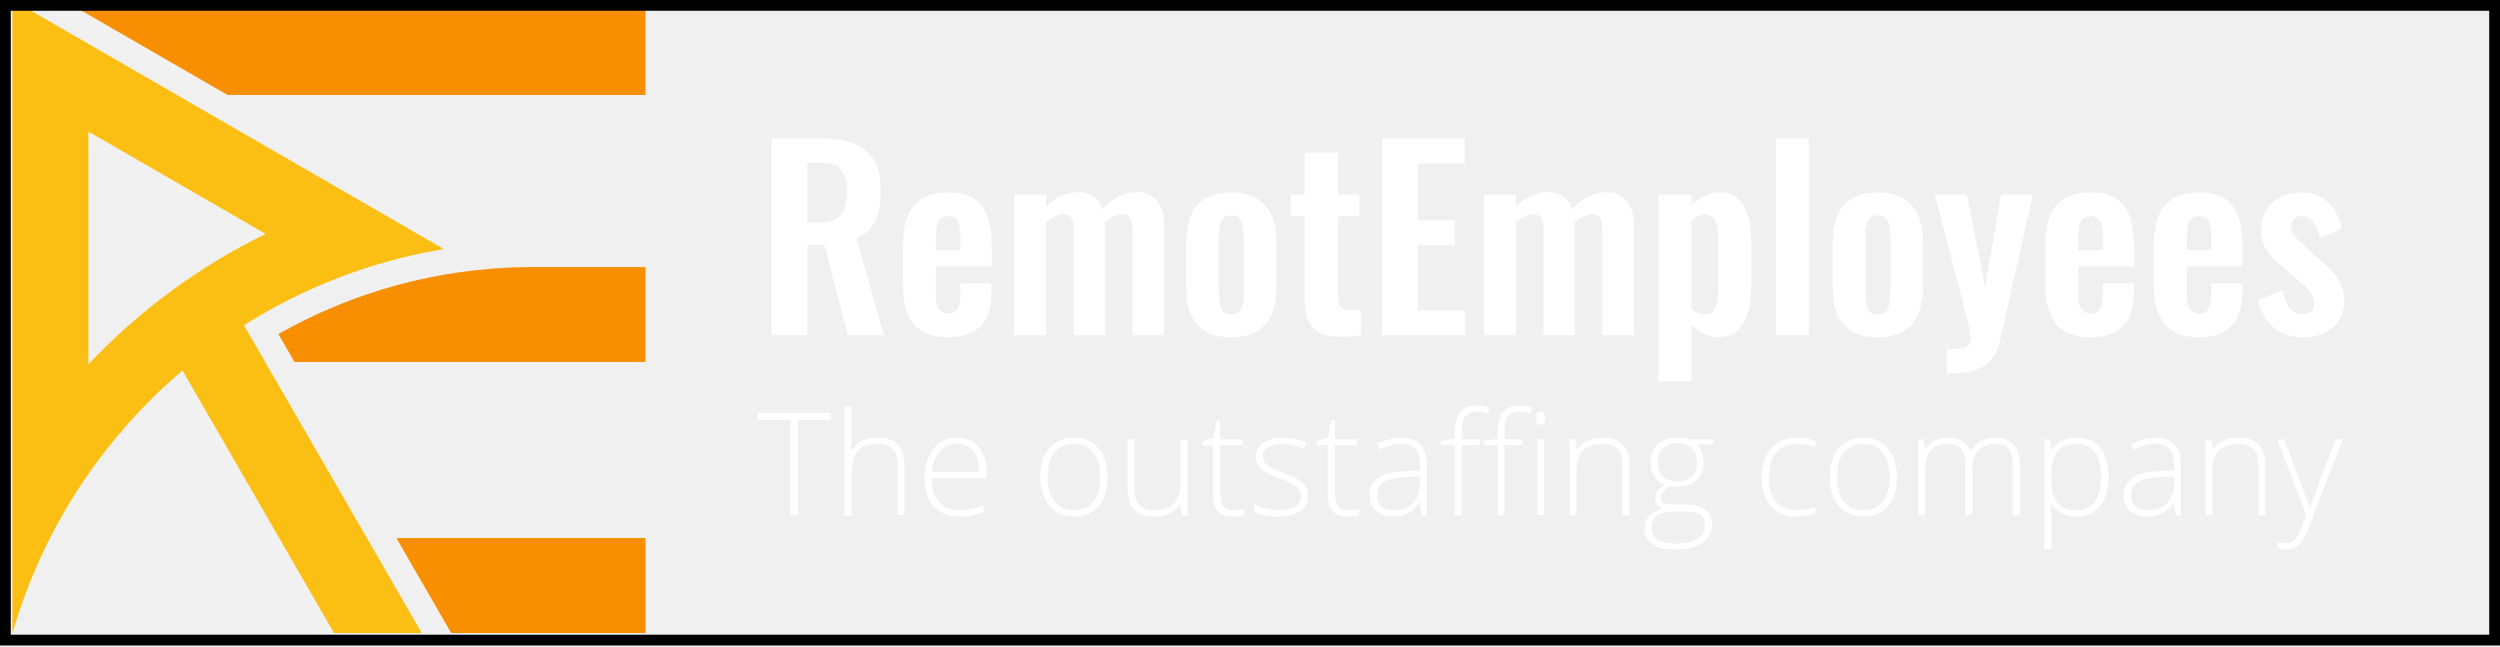
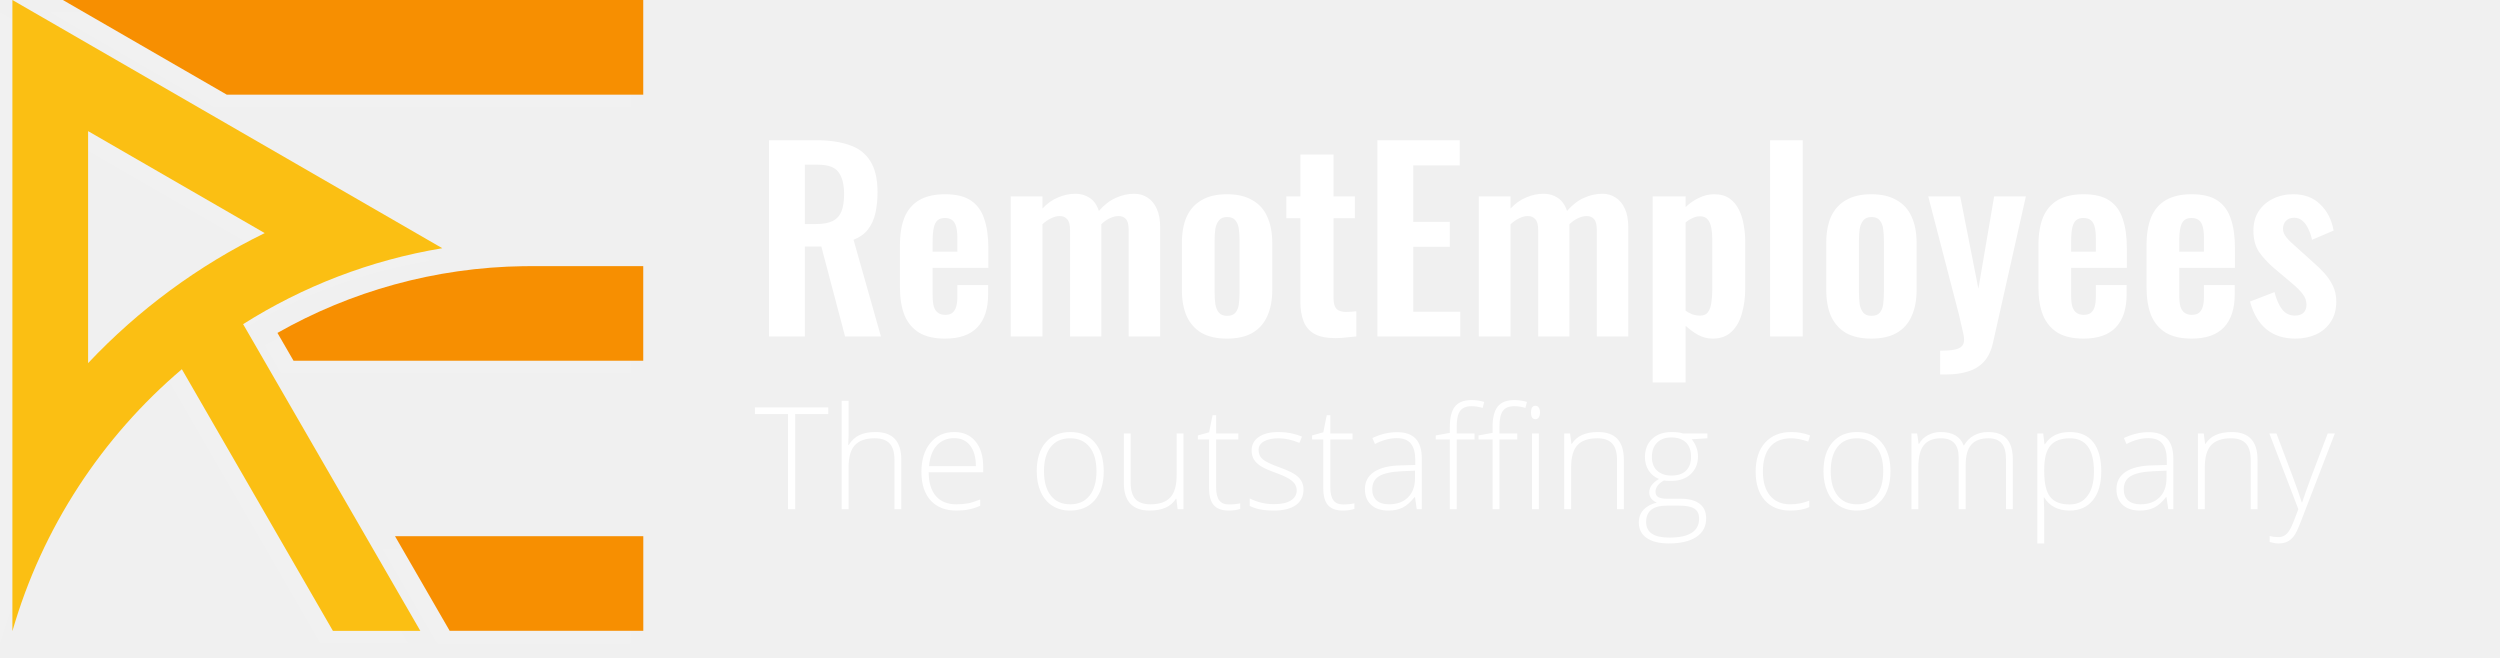
- <svg xmlns="http://www.w3.org/2000/svg" width="232" height="60" viewBox="0 0 232 60" fill="none">
-   <path d="M71.607 12.828H76.006C77.93 12.828 79.366 13.196 80.314 13.933C81.261 14.655 81.735 15.903 81.735 17.677C81.735 18.835 81.562 19.782 81.216 20.519C80.885 21.241 80.306 21.767 79.479 22.098L82.028 31.098H78.69L76.502 22.73H74.923V31.098H71.607V12.828ZM75.983 20.654C76.93 20.654 77.6 20.436 77.99 20C78.397 19.564 78.6 18.85 78.6 17.858C78.6 16.895 78.419 16.196 78.058 15.76C77.712 15.324 77.081 15.106 76.163 15.106H74.923V20.654H75.983ZM87.995 31.301C86.551 31.301 85.491 30.902 84.814 30.105C84.138 29.293 83.799 28.098 83.799 26.519V22.639C83.799 21.046 84.138 19.85 84.814 19.053C85.506 18.256 86.566 17.858 87.995 17.858C89.468 17.858 90.506 18.271 91.108 19.098C91.724 19.925 92.032 21.173 92.032 22.842V24.715H86.844V27.286C86.844 27.917 86.935 28.376 87.115 28.662C87.311 28.947 87.611 29.09 88.017 29.09C88.408 29.09 88.686 28.955 88.852 28.684C89.032 28.398 89.123 27.97 89.123 27.399V26.293H92.01V27.196C92.01 28.534 91.671 29.556 90.995 30.263C90.318 30.955 89.318 31.301 87.995 31.301ZM89.123 23.203V21.963C89.123 21.286 89.04 20.805 88.874 20.519C88.709 20.218 88.416 20.068 87.995 20.068C87.559 20.068 87.258 20.226 87.093 20.542C86.927 20.858 86.844 21.444 86.844 22.301V23.203H89.123ZM94.114 18.061H97.069V19.211C97.941 18.294 98.963 17.835 100.136 17.835C100.662 17.835 101.113 17.971 101.489 18.241C101.865 18.497 102.144 18.888 102.324 19.414C103.226 18.361 104.324 17.835 105.617 17.835C106.339 17.835 106.918 18.098 107.354 18.625C107.805 19.151 108.03 19.91 108.03 20.903V31.098H105.098V21.196C105.098 20.715 105.016 20.376 104.85 20.181C104.7 19.985 104.467 19.888 104.151 19.888C103.91 19.888 103.64 19.955 103.339 20.091C103.053 20.226 102.79 20.414 102.55 20.654V20.903V31.098H99.64V21.196C99.64 20.715 99.557 20.376 99.392 20.181C99.226 19.985 98.986 19.888 98.67 19.888C98.429 19.888 98.166 19.955 97.881 20.091C97.595 20.226 97.324 20.414 97.069 20.654V31.098H94.114V18.061ZM114.251 31.301C112.852 31.301 111.807 30.917 111.115 30.15C110.424 29.368 110.078 28.241 110.078 26.767V22.391C110.078 20.918 110.424 19.797 111.115 19.031C111.807 18.249 112.852 17.858 114.251 17.858C115.649 17.858 116.694 18.249 117.386 19.031C118.093 19.797 118.446 20.918 118.446 22.391V26.767C118.446 28.241 118.093 29.368 117.386 30.15C116.694 30.917 115.649 31.301 114.251 31.301ZM114.273 29.18C114.739 29.18 115.048 29 115.198 28.639C115.348 28.263 115.423 27.714 115.423 26.993V22.188C115.423 21.466 115.348 20.918 115.198 20.542C115.048 20.166 114.739 19.978 114.273 19.978C113.792 19.978 113.476 20.166 113.326 20.542C113.175 20.918 113.1 21.466 113.1 22.188V26.993C113.1 27.714 113.175 28.263 113.326 28.639C113.476 29 113.792 29.18 114.273 29.18ZM124.335 31.256C123.147 31.256 122.305 30.97 121.808 30.398C121.327 29.827 121.087 28.977 121.087 27.85V20.068H119.778V18.061H121.087V14.159H124.177V18.061H126.139V20.068H124.177V27.579C124.177 28.015 124.267 28.331 124.447 28.526C124.643 28.722 124.944 28.82 125.35 28.82C125.726 28.82 126.041 28.79 126.297 28.729V31.098C125.695 31.203 125.041 31.256 124.335 31.256ZM128.26 12.828H135.929V15.174H131.576V20.429H135.004V22.752H131.576V28.82H135.974V31.098H128.26V12.828ZM137.705 18.061H140.659V19.211C141.532 18.294 142.554 17.835 143.727 17.835C144.253 17.835 144.704 17.971 145.08 18.241C145.456 18.497 145.734 18.888 145.915 19.414C146.817 18.361 147.915 17.835 149.208 17.835C149.93 17.835 150.509 18.098 150.945 18.625C151.396 19.151 151.621 19.91 151.621 20.903V31.098H148.689V21.196C148.689 20.715 148.606 20.376 148.441 20.181C148.291 19.985 148.058 19.888 147.742 19.888C147.501 19.888 147.23 19.955 146.93 20.091C146.644 20.226 146.381 20.414 146.14 20.654V20.903V31.098H143.231V21.196C143.231 20.715 143.148 20.376 142.983 20.181C142.817 19.985 142.577 19.888 142.261 19.888C142.02 19.888 141.757 19.955 141.471 20.091C141.186 20.226 140.915 20.414 140.659 20.654V31.098H137.705V18.061ZM153.894 18.061H156.962V19.053C157.789 18.256 158.676 17.858 159.623 17.858C160.676 17.858 161.42 18.294 161.856 19.166C162.292 20.038 162.51 21.053 162.51 22.211V26.632C162.51 28.03 162.262 29.158 161.766 30.015C161.285 30.872 160.518 31.301 159.465 31.301C158.623 31.301 157.789 30.91 156.962 30.128V35.383H153.894V18.061ZM158.315 29.158C158.751 29.158 159.044 28.947 159.195 28.526C159.36 28.105 159.443 27.511 159.443 26.744V22.053C159.443 21.376 159.36 20.85 159.195 20.474C159.029 20.098 158.729 19.91 158.293 19.91C157.841 19.91 157.398 20.098 156.962 20.474V28.707C157.383 29.008 157.834 29.158 158.315 29.158ZM164.824 12.828H167.869V31.098H164.824V12.828ZM174.251 31.301C172.853 31.301 171.808 30.917 171.116 30.15C170.424 29.368 170.079 28.241 170.079 26.767V22.391C170.079 20.918 170.424 19.797 171.116 19.031C171.808 18.249 172.853 17.858 174.251 17.858C175.65 17.858 176.695 18.249 177.386 19.031C178.093 19.797 178.447 20.918 178.447 22.391V26.767C178.447 28.241 178.093 29.368 177.386 30.15C176.695 30.917 175.65 31.301 174.251 31.301ZM174.274 29.18C174.74 29.18 175.048 29 175.199 28.639C175.349 28.263 175.424 27.714 175.424 26.993V22.188C175.424 21.466 175.349 20.918 175.199 20.542C175.048 20.166 174.74 19.978 174.274 19.978C173.793 19.978 173.477 20.166 173.327 20.542C173.176 20.918 173.101 21.466 173.101 22.188V26.993C173.101 27.714 173.176 28.263 173.327 28.639C173.477 29 173.793 29.18 174.274 29.18ZM180.659 32.428C181.471 32.428 182.042 32.353 182.373 32.203C182.719 32.068 182.892 31.797 182.892 31.391C182.892 31.12 182.734 30.353 182.418 29.09L179.554 18.061H182.531L184.223 26.677L185.689 18.061H188.643L185.598 31.616C185.343 32.714 184.854 33.489 184.132 33.94C183.426 34.406 182.463 34.639 181.245 34.639H180.659V32.428ZM194.009 31.301C192.566 31.301 191.506 30.902 190.829 30.105C190.152 29.293 189.814 28.098 189.814 26.519V22.639C189.814 21.046 190.152 19.85 190.829 19.053C191.521 18.256 192.581 17.858 194.009 17.858C195.483 17.858 196.52 18.271 197.122 19.098C197.738 19.925 198.047 21.173 198.047 22.842V24.715H192.859V27.286C192.859 27.917 192.949 28.376 193.13 28.662C193.325 28.947 193.626 29.09 194.032 29.09C194.423 29.09 194.701 28.955 194.866 28.684C195.047 28.398 195.137 27.97 195.137 27.399V26.293H198.024V27.196C198.024 28.534 197.686 29.556 197.009 30.263C196.332 30.955 195.332 31.301 194.009 31.301ZM195.137 23.203V21.963C195.137 21.286 195.054 20.805 194.889 20.519C194.723 20.218 194.43 20.068 194.009 20.068C193.573 20.068 193.272 20.226 193.107 20.542C192.942 20.858 192.859 21.444 192.859 22.301V23.203H195.137ZM204.075 31.301C202.632 31.301 201.572 30.902 200.895 30.105C200.218 29.293 199.88 28.098 199.88 26.519V22.639C199.88 21.046 200.218 19.85 200.895 19.053C201.587 18.256 202.647 17.858 204.075 17.858C205.549 17.858 206.587 18.271 207.188 19.098C207.805 19.925 208.113 21.173 208.113 22.842V24.715H202.925V27.286C202.925 27.917 203.015 28.376 203.196 28.662C203.391 28.947 203.692 29.09 204.098 29.09C204.489 29.09 204.767 28.955 204.933 28.684C205.113 28.398 205.203 27.97 205.203 27.399V26.293H208.09V27.196C208.09 28.534 207.752 29.556 207.075 30.263C206.399 30.955 205.399 31.301 204.075 31.301ZM205.203 23.203V21.963C205.203 21.286 205.12 20.805 204.955 20.519C204.79 20.218 204.496 20.068 204.075 20.068C203.639 20.068 203.339 20.226 203.173 20.542C203.008 20.858 202.925 21.444 202.925 22.301V23.203H205.203ZM213.736 31.301C212.638 31.301 211.736 31.007 211.029 30.421C210.322 29.835 209.819 28.977 209.518 27.85L211.796 26.97C212.142 28.429 212.773 29.158 213.69 29.158C214.036 29.158 214.299 29.068 214.48 28.887C214.675 28.707 214.773 28.459 214.773 28.143C214.773 27.797 214.668 27.481 214.457 27.196C214.247 26.895 213.871 26.519 213.33 26.068L211.773 24.715C211.112 24.173 210.623 23.647 210.307 23.136C209.991 22.624 209.834 22 209.834 21.264C209.834 20.241 210.179 19.422 210.871 18.805C211.578 18.174 212.465 17.858 213.533 17.858C214.555 17.858 215.39 18.166 216.036 18.782C216.683 19.384 217.104 20.203 217.299 21.241L215.292 22.098C215.172 21.497 214.969 21.008 214.683 20.632C214.412 20.241 214.059 20.046 213.623 20.046C213.307 20.046 213.051 20.143 212.856 20.339C212.676 20.534 212.585 20.782 212.585 21.083C212.585 21.324 212.691 21.579 212.901 21.85C213.112 22.121 213.427 22.436 213.848 22.797L215.427 24.241C216.104 24.827 216.623 25.391 216.984 25.933C217.359 26.459 217.547 27.098 217.547 27.85C217.547 28.947 217.187 29.797 216.465 30.398C215.758 31 214.848 31.301 213.736 31.301Z" fill="white" />
-   <path d="M74.044 47.805H73.376V38.947H70.296V38.325H77.124V38.947H74.044V47.805ZM83.291 47.805V43.233C83.291 42.524 83.142 42.01 82.844 41.69C82.545 41.366 82.083 41.204 81.456 41.204C80.613 41.204 79.995 41.418 79.601 41.846C79.212 42.269 79.018 42.959 79.018 43.914V47.805H78.376V37.715H79.018V40.925L78.985 41.826H79.031C79.294 41.403 79.627 41.096 80.029 40.905C80.431 40.715 80.931 40.62 81.527 40.62C83.127 40.62 83.926 41.478 83.926 43.194V47.805H83.291ZM89.056 47.934C88.031 47.934 87.231 47.619 86.656 46.988C86.086 46.356 85.8 45.472 85.8 44.336C85.8 43.212 86.077 42.312 86.63 41.638C87.184 40.959 87.929 40.62 88.868 40.62C89.698 40.62 90.352 40.91 90.832 41.489C91.312 42.068 91.552 42.855 91.552 43.849V44.368H86.475C86.483 45.336 86.708 46.075 87.149 46.586C87.594 47.096 88.23 47.351 89.056 47.351C89.458 47.351 89.81 47.323 90.112 47.267C90.419 47.21 90.806 47.089 91.273 46.903V47.487C90.876 47.66 90.508 47.777 90.171 47.837C89.834 47.902 89.462 47.934 89.056 47.934ZM88.868 41.191C88.189 41.191 87.644 41.415 87.233 41.865C86.823 42.31 86.583 42.954 86.514 43.797H90.871C90.871 42.98 90.694 42.343 90.34 41.885C89.985 41.422 89.494 41.191 88.868 41.191ZM102.776 44.271C102.776 45.421 102.498 46.32 101.94 46.968C101.382 47.612 100.613 47.934 99.632 47.934C99.013 47.934 98.469 47.785 97.998 47.487C97.526 47.189 97.165 46.761 96.915 46.203C96.664 45.645 96.538 45.001 96.538 44.271C96.538 43.121 96.817 42.226 97.375 41.586C97.933 40.942 98.698 40.62 99.671 40.62C100.639 40.62 101.397 40.946 101.946 41.599C102.5 42.248 102.776 43.138 102.776 44.271ZM97.213 44.271C97.213 45.239 97.425 45.995 97.848 46.54C98.276 47.081 98.879 47.351 99.657 47.351C100.436 47.351 101.036 47.081 101.46 46.54C101.888 45.995 102.102 45.239 102.102 44.271C102.102 43.298 101.886 42.544 101.454 42.008C101.026 41.472 100.423 41.204 99.644 41.204C98.866 41.204 98.266 41.472 97.842 42.008C97.422 42.539 97.213 43.294 97.213 44.271ZM105.286 40.756V45.321C105.286 46.03 105.435 46.547 105.733 46.871C106.032 47.191 106.494 47.351 107.121 47.351C107.96 47.351 108.576 47.139 108.969 46.715C109.367 46.292 109.566 45.602 109.566 44.647V40.756H110.201V47.805H109.656L109.54 46.832H109.501C109.043 47.567 108.228 47.934 107.056 47.934C105.452 47.934 104.65 47.076 104.65 45.36V40.756H105.286ZM114.422 47.364C114.829 47.364 115.183 47.329 115.486 47.26V47.779C115.175 47.883 114.816 47.934 114.409 47.934C113.787 47.934 113.327 47.768 113.028 47.435C112.734 47.102 112.587 46.579 112.587 45.866V41.314H111.543V40.938L112.587 40.646L112.912 39.051H113.242V40.756H115.311V41.314H113.242V45.775C113.242 46.315 113.337 46.715 113.528 46.975C113.718 47.234 114.016 47.364 114.422 47.364ZM121.38 45.97C121.38 46.601 121.14 47.087 120.66 47.429C120.181 47.766 119.5 47.934 118.618 47.934C117.675 47.934 116.928 47.79 116.374 47.5V46.806C117.083 47.161 117.831 47.338 118.618 47.338C119.314 47.338 119.841 47.223 120.2 46.994C120.563 46.761 120.745 46.452 120.745 46.067C120.745 45.712 120.6 45.414 120.31 45.172C120.025 44.93 119.554 44.692 118.897 44.459C118.192 44.204 117.697 43.985 117.412 43.804C117.126 43.618 116.91 43.41 116.763 43.181C116.621 42.948 116.549 42.665 116.549 42.332C116.549 41.804 116.77 41.387 117.211 41.08C117.656 40.773 118.276 40.62 119.072 40.62C119.833 40.62 120.554 40.763 121.237 41.048L120.998 41.632C120.306 41.346 119.664 41.204 119.072 41.204C118.497 41.204 118.041 41.299 117.703 41.489C117.366 41.679 117.198 41.943 117.198 42.28C117.198 42.648 117.327 42.941 117.587 43.162C117.85 43.382 118.363 43.629 119.124 43.901C119.759 44.13 120.222 44.338 120.511 44.524C120.801 44.705 121.017 44.913 121.16 45.146C121.307 45.38 121.38 45.654 121.38 45.97ZM125.057 47.364C125.463 47.364 125.818 47.329 126.12 47.26V47.779C125.809 47.883 125.45 47.934 125.044 47.934C124.421 47.934 123.961 47.768 123.663 47.435C123.369 47.102 123.222 46.579 123.222 45.866V41.314H122.178V40.938L123.222 40.646L123.546 39.051H123.877V40.756H125.945V41.314H123.877V45.775C123.877 46.315 123.972 46.715 124.162 46.975C124.352 47.234 124.65 47.364 125.057 47.364ZM131.924 47.805L131.762 46.689H131.71C131.355 47.143 130.99 47.465 130.614 47.656C130.242 47.841 129.801 47.934 129.291 47.934C128.599 47.934 128.061 47.757 127.676 47.403C127.292 47.048 127.099 46.557 127.099 45.931C127.099 45.243 127.385 44.709 127.955 44.329C128.53 43.949 129.36 43.748 130.445 43.726L131.788 43.687V43.22C131.788 42.55 131.651 42.044 131.379 41.703C131.107 41.361 130.668 41.191 130.063 41.191C129.41 41.191 128.733 41.372 128.033 41.735L127.793 41.178C128.567 40.815 129.332 40.633 130.089 40.633C130.862 40.633 131.44 40.834 131.82 41.236C132.205 41.638 132.397 42.265 132.397 43.117V47.805H131.924ZM129.33 47.351C130.082 47.351 130.674 47.137 131.107 46.709C131.543 46.276 131.762 45.678 131.762 44.913V44.219L130.53 44.271C129.54 44.318 128.833 44.474 128.409 44.738C127.99 44.997 127.78 45.403 127.78 45.957C127.78 46.398 127.914 46.741 128.182 46.988C128.455 47.23 128.837 47.351 129.33 47.351ZM137.306 41.314H135.646V47.805H135.004V41.314H133.694V40.938L135.004 40.698V40.153C135.004 39.289 135.162 38.655 135.477 38.253C135.797 37.847 136.318 37.644 137.04 37.644C137.429 37.644 137.818 37.702 138.207 37.819L138.058 38.376C137.712 38.268 137.368 38.214 137.027 38.214C136.525 38.214 136.169 38.364 135.957 38.662C135.749 38.956 135.646 39.435 135.646 40.101V40.756H137.306V41.314ZM141.287 41.314H139.627V47.805H138.985V41.314H137.675V40.938L138.985 40.698V40.153C138.985 39.289 139.143 38.655 139.459 38.253C139.778 37.847 140.299 37.644 141.021 37.644C141.41 37.644 141.799 37.702 142.188 37.819L142.039 38.376C141.693 38.268 141.35 38.214 141.008 38.214C140.507 38.214 140.15 38.364 139.938 38.662C139.731 38.956 139.627 39.435 139.627 40.101V40.756H141.287V41.314ZM143.297 47.805H142.655V40.756H143.297V47.805ZM142.565 38.798C142.565 38.383 142.701 38.175 142.973 38.175C143.107 38.175 143.211 38.229 143.284 38.337C143.362 38.446 143.401 38.599 143.401 38.798C143.401 38.992 143.362 39.146 143.284 39.258C143.211 39.371 143.107 39.427 142.973 39.427C142.701 39.427 142.565 39.217 142.565 38.798ZM150.573 47.805V43.233C150.573 42.524 150.424 42.01 150.125 41.69C149.827 41.366 149.364 41.204 148.738 41.204C147.895 41.204 147.277 41.418 146.883 41.846C146.494 42.269 146.3 42.959 146.3 43.914V47.805H145.658V40.756H146.202L146.325 41.722H146.364C146.823 40.987 147.637 40.62 148.809 40.62C150.408 40.62 151.208 41.478 151.208 43.194V47.805H150.573ZM158.989 40.756V41.204L157.53 41.294C157.919 41.779 158.114 42.31 158.114 42.889C158.114 43.568 157.887 44.119 157.433 44.543C156.984 44.962 156.378 45.172 155.618 45.172C155.298 45.172 155.073 45.159 154.943 45.133C154.688 45.267 154.494 45.425 154.36 45.606C154.226 45.788 154.159 45.98 154.159 46.184C154.159 46.408 154.243 46.573 154.411 46.676C154.584 46.78 154.872 46.832 155.274 46.832H156.506C157.271 46.832 157.857 46.988 158.263 47.299C158.67 47.606 158.873 48.062 158.873 48.667C158.873 49.411 158.57 49.983 157.965 50.386C157.364 50.792 156.506 50.995 155.391 50.995C154.504 50.995 153.817 50.824 153.329 50.483C152.844 50.141 152.602 49.666 152.602 49.056C152.602 48.572 152.751 48.17 153.05 47.85C153.352 47.53 153.761 47.312 154.275 47.195C154.063 47.104 153.893 46.977 153.763 46.813C153.638 46.644 153.575 46.452 153.575 46.236C153.575 45.764 153.875 45.349 154.476 44.99C154.066 44.822 153.746 44.558 153.517 44.199C153.288 43.836 153.173 43.421 153.173 42.954C153.173 42.25 153.396 41.686 153.841 41.262C154.29 40.834 154.896 40.62 155.656 40.62C156.119 40.62 156.478 40.665 156.733 40.756H158.989ZM153.283 48.998C153.283 49.966 154.003 50.45 155.442 50.45C157.293 50.45 158.218 49.86 158.218 48.68C158.218 48.256 158.073 47.95 157.783 47.759C157.494 47.569 157.025 47.474 156.376 47.474H155.222C153.929 47.474 153.283 47.982 153.283 48.998ZM153.821 42.954C153.821 43.499 153.986 43.923 154.314 44.225C154.647 44.524 155.09 44.673 155.643 44.673C156.231 44.673 156.681 44.524 156.992 44.225C157.308 43.927 157.466 43.495 157.466 42.928C157.466 42.328 157.303 41.878 156.979 41.58C156.659 41.277 156.21 41.126 155.631 41.126C155.069 41.126 154.625 41.288 154.301 41.612C153.981 41.932 153.821 42.379 153.821 42.954ZM166.706 47.934C165.699 47.934 164.91 47.617 164.339 46.981C163.768 46.346 163.483 45.459 163.483 44.323C163.483 43.155 163.779 42.248 164.371 41.599C164.964 40.946 165.774 40.62 166.803 40.62C167.413 40.62 167.996 40.726 168.554 40.938L168.379 41.508C167.769 41.305 167.24 41.204 166.79 41.204C165.926 41.204 165.271 41.472 164.825 42.008C164.38 42.539 164.157 43.307 164.157 44.31C164.157 45.261 164.38 46.006 164.825 46.547C165.271 47.083 165.893 47.351 166.693 47.351C167.333 47.351 167.927 47.236 168.476 47.007V47.604C168.026 47.824 167.436 47.934 166.706 47.934ZM176.037 44.271C176.037 45.421 175.758 46.32 175.2 46.968C174.643 47.612 173.873 47.934 172.892 47.934C172.274 47.934 171.729 47.785 171.258 47.487C170.787 47.189 170.426 46.761 170.175 46.203C169.924 45.645 169.799 45.001 169.799 44.271C169.799 43.121 170.078 42.226 170.635 41.586C171.193 40.942 171.958 40.62 172.931 40.62C173.899 40.62 174.658 40.946 175.207 41.599C175.76 42.248 176.037 43.138 176.037 44.271ZM170.473 44.271C170.473 45.239 170.685 45.995 171.109 46.54C171.537 47.081 172.14 47.351 172.918 47.351C173.696 47.351 174.297 47.081 174.72 46.54C175.148 45.995 175.362 45.239 175.362 44.271C175.362 43.298 175.146 42.544 174.714 42.008C174.286 41.472 173.683 41.204 172.905 41.204C172.127 41.204 171.526 41.472 171.102 42.008C170.683 42.539 170.473 43.294 170.473 44.271ZM186.794 47.805V43.181C186.794 42.494 186.66 41.992 186.392 41.677C186.124 41.361 185.714 41.204 185.16 41.204C184.438 41.204 183.905 41.403 183.559 41.8C183.213 42.198 183.04 42.822 183.04 43.674V47.805H182.385V42.987C182.385 41.798 181.84 41.204 180.751 41.204C180.012 41.204 179.474 41.42 179.136 41.852C178.799 42.28 178.631 42.967 178.631 43.914V47.805H177.989V40.756H178.52L178.657 41.722H178.695C178.89 41.372 179.167 41.102 179.525 40.912C179.884 40.717 180.28 40.62 180.712 40.62C181.823 40.62 182.536 41.037 182.852 41.871H182.878C183.107 41.469 183.414 41.16 183.799 40.944C184.188 40.728 184.629 40.62 185.121 40.62C185.891 40.62 186.468 40.825 186.853 41.236C187.237 41.647 187.43 42.3 187.43 43.194V47.805H186.794ZM192.728 47.934C191.643 47.934 190.851 47.528 190.354 46.715H190.309L190.328 47.26C190.346 47.58 190.354 47.93 190.354 48.31V50.995H189.712V40.756H190.257L190.38 41.761H190.419C190.903 41 191.677 40.62 192.741 40.62C193.692 40.62 194.416 40.933 194.913 41.56C195.414 42.183 195.665 43.091 195.665 44.284C195.665 45.442 195.401 46.341 194.874 46.981C194.351 47.617 193.635 47.934 192.728 47.934ZM192.715 47.364C193.437 47.364 193.994 47.096 194.388 46.56C194.785 46.024 194.984 45.274 194.984 44.31C194.984 42.239 194.236 41.204 192.741 41.204C191.919 41.204 191.316 41.431 190.931 41.885C190.547 42.334 190.354 43.069 190.354 44.089V44.297C190.354 45.399 190.538 46.186 190.905 46.657C191.277 47.128 191.88 47.364 192.715 47.364ZM201.903 47.805L201.741 46.689H201.689C201.334 47.143 200.969 47.465 200.593 47.656C200.221 47.841 199.78 47.934 199.27 47.934C198.579 47.934 198.04 47.757 197.656 47.403C197.271 47.048 197.079 46.557 197.079 45.931C197.079 45.243 197.364 44.709 197.935 44.329C198.509 43.949 199.339 43.748 200.425 43.726L201.767 43.687V43.22C201.767 42.55 201.631 42.044 201.358 41.703C201.086 41.361 200.647 41.191 200.042 41.191C199.389 41.191 198.713 41.372 198.012 41.735L197.772 41.178C198.546 40.815 199.311 40.633 200.068 40.633C200.842 40.633 201.419 40.834 201.799 41.236C202.184 41.638 202.376 42.265 202.376 43.117V47.805H201.903ZM199.309 47.351C200.061 47.351 200.654 47.137 201.086 46.709C201.523 46.276 201.741 45.678 201.741 44.913V44.219L200.509 44.271C199.519 44.318 198.812 44.474 198.388 44.738C197.969 44.997 197.759 45.403 197.759 45.957C197.759 46.398 197.893 46.741 198.161 46.988C198.434 47.23 198.816 47.351 199.309 47.351ZM209.58 47.805V43.233C209.58 42.524 209.431 42.01 209.133 41.69C208.835 41.366 208.372 41.204 207.745 41.204C206.902 41.204 206.284 41.418 205.891 41.846C205.502 42.269 205.307 42.959 205.307 43.914V47.805H204.665V40.756H205.21L205.333 41.722H205.372C205.83 40.987 206.645 40.62 207.817 40.62C209.416 40.62 210.216 41.478 210.216 43.194V47.805H209.58ZM211.318 40.756H211.98L213.471 44.712C213.925 45.926 214.212 46.746 214.333 47.169H214.372C214.554 46.612 214.85 45.779 215.261 44.673L216.752 40.756H217.414L214.256 48.946C214.001 49.612 213.787 50.061 213.614 50.295C213.441 50.528 213.238 50.703 213.004 50.82C212.775 50.937 212.496 50.995 212.168 50.995C211.921 50.995 211.647 50.95 211.344 50.859V50.301C211.595 50.37 211.865 50.405 212.155 50.405C212.375 50.405 212.57 50.353 212.738 50.249C212.907 50.145 213.058 49.983 213.192 49.763C213.331 49.547 213.488 49.201 213.666 48.725C213.847 48.254 213.964 47.947 214.016 47.805L211.318 40.756Z" fill="white" />
+ <svg xmlns="http://www.w3.org/2000/svg" width="171" height="45" viewBox="0 0 171 45" fill="none">
+   <path d="M52.6 23.012V9.592H55.814C56.72 9.592 57.482 9.702 58.101 9.923C58.73 10.133 59.205 10.497 59.526 11.016C59.857 11.536 60.023 12.242 60.023 13.137C60.023 13.678 59.973 14.164 59.873 14.595C59.774 15.026 59.603 15.396 59.36 15.705C59.128 16.003 58.802 16.235 58.382 16.401L60.255 23.012H57.802L56.179 16.865H55.052V23.012H52.6ZM55.052 15.324H55.814C56.289 15.324 56.665 15.258 56.941 15.125C57.228 14.982 57.432 14.761 57.554 14.463C57.675 14.153 57.736 13.761 57.736 13.286C57.736 12.613 57.609 12.11 57.355 11.779C57.112 11.436 56.643 11.265 55.947 11.265H55.052V15.324ZM64.638 23.161C63.919 23.161 63.334 23.028 62.881 22.763C62.428 22.487 62.092 22.089 61.871 21.57C61.661 21.04 61.556 20.405 61.556 19.665V16.782C61.556 16.02 61.661 15.379 61.871 14.86C62.092 14.341 62.428 13.949 62.881 13.684C63.345 13.419 63.931 13.286 64.638 13.286C65.4 13.286 65.99 13.43 66.41 13.717C66.841 14.004 67.145 14.424 67.322 14.976C67.509 15.517 67.603 16.18 67.603 16.964V18.323H63.792V20.212C63.792 20.521 63.82 20.775 63.875 20.974C63.942 21.173 64.041 21.316 64.174 21.405C64.306 21.493 64.466 21.537 64.654 21.537C64.853 21.537 65.013 21.493 65.135 21.405C65.256 21.305 65.344 21.167 65.4 20.99C65.455 20.803 65.483 20.571 65.483 20.295V19.499H67.587V20.145C67.587 21.117 67.344 21.863 66.858 22.382C66.372 22.901 65.632 23.161 64.638 23.161ZM63.792 17.213H65.483V16.302C65.483 15.97 65.455 15.705 65.4 15.506C65.344 15.296 65.256 15.147 65.135 15.059C65.013 14.96 64.842 14.91 64.621 14.91C64.422 14.91 64.262 14.96 64.14 15.059C64.019 15.159 63.931 15.324 63.875 15.556C63.82 15.788 63.792 16.119 63.792 16.55V17.213ZM69.132 23.012V13.435H71.303V14.264C71.634 13.91 71.993 13.656 72.38 13.502C72.766 13.336 73.158 13.253 73.556 13.253C73.931 13.253 74.257 13.347 74.533 13.535C74.821 13.723 75.031 14.021 75.163 14.43C75.528 14.01 75.914 13.711 76.323 13.535C76.731 13.347 77.151 13.253 77.582 13.253C77.924 13.253 78.228 13.341 78.493 13.518C78.758 13.684 78.968 13.938 79.123 14.28C79.277 14.612 79.355 15.031 79.355 15.54V23.012H77.201V15.738C77.201 15.374 77.14 15.125 77.019 14.993C76.897 14.849 76.726 14.777 76.505 14.777C76.328 14.777 76.129 14.827 75.909 14.927C75.699 15.026 75.505 15.164 75.329 15.341C75.329 15.374 75.329 15.407 75.329 15.44C75.329 15.462 75.329 15.495 75.329 15.54V23.012H73.191V15.738C73.191 15.374 73.125 15.125 72.993 14.993C72.871 14.849 72.7 14.777 72.479 14.777C72.302 14.777 72.109 14.827 71.899 14.927C71.689 15.026 71.49 15.164 71.303 15.341V23.012H69.132ZM83.924 23.161C83.228 23.161 82.653 23.034 82.201 22.78C81.748 22.515 81.405 22.134 81.174 21.637C80.953 21.14 80.842 20.538 80.842 19.831V16.616C80.842 15.909 80.953 15.308 81.174 14.81C81.405 14.313 81.748 13.938 82.201 13.684C82.653 13.419 83.228 13.286 83.924 13.286C84.62 13.286 85.194 13.419 85.647 13.684C86.111 13.938 86.453 14.313 86.674 14.81C86.906 15.308 87.022 15.909 87.022 16.616V19.831C87.022 20.538 86.906 21.14 86.674 21.637C86.453 22.134 86.111 22.515 85.647 22.78C85.194 23.034 84.62 23.161 83.924 23.161ZM83.94 21.603C84.194 21.603 84.382 21.532 84.504 21.388C84.625 21.244 84.703 21.051 84.736 20.808C84.769 20.554 84.785 20.278 84.785 19.98V16.467C84.785 16.169 84.769 15.899 84.736 15.655C84.703 15.412 84.625 15.219 84.504 15.076C84.382 14.921 84.194 14.844 83.94 14.844C83.686 14.844 83.499 14.921 83.377 15.076C83.255 15.219 83.173 15.412 83.129 15.655C83.095 15.899 83.079 16.169 83.079 16.467V19.98C83.079 20.278 83.095 20.554 83.129 20.808C83.173 21.051 83.255 21.244 83.377 21.388C83.499 21.532 83.686 21.603 83.94 21.603ZM91.331 23.128C90.724 23.128 90.243 23.028 89.89 22.829C89.547 22.631 89.304 22.343 89.161 21.968C89.017 21.592 88.945 21.145 88.945 20.626V14.927H87.984V13.435H88.945V10.569H91.215V13.435H92.673V14.927H91.215V20.427C91.215 20.759 91.287 20.996 91.43 21.14C91.574 21.272 91.789 21.338 92.076 21.338C92.198 21.338 92.314 21.333 92.424 21.322C92.546 21.311 92.662 21.3 92.772 21.289V23.012C92.585 23.034 92.364 23.056 92.11 23.078C91.867 23.111 91.607 23.128 91.331 23.128ZM94.214 23.012V9.592H99.847V11.315H96.666V15.175H99.168V16.881H96.666V21.322H99.881V23.012H94.214ZM101.152 23.012V13.435H103.322V14.264C103.654 13.91 104.013 13.656 104.399 13.502C104.786 13.336 105.178 13.253 105.576 13.253C105.951 13.253 106.277 13.347 106.553 13.535C106.84 13.723 107.05 14.021 107.183 14.43C107.547 14.01 107.934 13.711 108.343 13.535C108.751 13.347 109.171 13.253 109.602 13.253C109.944 13.253 110.248 13.341 110.513 13.518C110.778 13.684 110.988 13.938 111.143 14.28C111.297 14.612 111.374 15.031 111.374 15.54V23.012H109.221V15.738C109.221 15.374 109.16 15.125 109.038 14.993C108.917 14.849 108.746 14.777 108.525 14.777C108.348 14.777 108.149 14.827 107.928 14.927C107.718 15.026 107.525 15.164 107.348 15.341C107.348 15.374 107.348 15.407 107.348 15.44C107.348 15.462 107.348 15.495 107.348 15.54V23.012H105.211V15.738C105.211 15.374 105.145 15.125 105.012 14.993C104.891 14.849 104.72 14.777 104.499 14.777C104.322 14.777 104.129 14.827 103.919 14.927C103.709 15.026 103.51 15.164 103.322 15.341V23.012H101.152ZM113.044 26.16V13.435H115.297V14.164C115.573 13.899 115.877 13.689 116.209 13.535C116.54 13.369 116.888 13.286 117.252 13.286C117.683 13.286 118.037 13.386 118.313 13.585C118.589 13.783 118.804 14.048 118.959 14.38C119.114 14.7 119.218 15.048 119.274 15.424C119.34 15.788 119.373 16.142 119.373 16.484V19.731C119.373 20.361 119.296 20.935 119.141 21.454C118.998 21.974 118.76 22.388 118.429 22.697C118.108 23.006 117.678 23.161 117.136 23.161C116.794 23.161 116.468 23.078 116.159 22.912C115.861 22.747 115.573 22.537 115.297 22.283V26.16H113.044ZM116.291 21.587C116.534 21.587 116.711 21.509 116.822 21.355C116.943 21.189 117.02 20.974 117.054 20.709C117.098 20.433 117.12 20.134 117.12 19.814V16.384C117.12 16.086 117.098 15.821 117.054 15.589C117.009 15.346 116.927 15.153 116.805 15.009C116.684 14.866 116.507 14.794 116.275 14.794C116.098 14.794 115.921 14.838 115.745 14.927C115.579 15.004 115.43 15.098 115.297 15.208V21.256C115.441 21.355 115.596 21.438 115.761 21.504C115.927 21.559 116.104 21.587 116.291 21.587ZM121.073 23.012V9.592H123.309V23.012H121.073ZM127.997 23.161C127.302 23.161 126.727 23.034 126.274 22.78C125.821 22.515 125.479 22.134 125.247 21.637C125.026 21.14 124.916 20.538 124.916 19.831V16.616C124.916 15.909 125.026 15.308 125.247 14.81C125.479 14.313 125.821 13.938 126.274 13.684C126.727 13.419 127.302 13.286 127.997 13.286C128.693 13.286 129.268 13.419 129.72 13.684C130.184 13.938 130.527 14.313 130.748 14.81C130.98 15.308 131.096 15.909 131.096 16.616V19.831C131.096 20.538 130.98 21.14 130.748 21.637C130.527 22.134 130.184 22.515 129.72 22.78C129.268 23.034 128.693 23.161 127.997 23.161ZM128.014 21.603C128.268 21.603 128.456 21.532 128.577 21.388C128.699 21.244 128.776 21.051 128.809 20.808C128.842 20.554 128.859 20.278 128.859 19.98V16.467C128.859 16.169 128.842 15.899 128.809 15.655C128.776 15.412 128.699 15.219 128.577 15.076C128.456 14.921 128.268 14.844 128.014 14.844C127.76 14.844 127.572 14.921 127.451 15.076C127.329 15.219 127.246 15.412 127.202 15.655C127.169 15.899 127.152 16.169 127.152 16.467V19.98C127.152 20.278 127.169 20.554 127.202 20.808C127.246 21.051 127.329 21.244 127.451 21.388C127.572 21.532 127.76 21.603 128.014 21.603ZM132.704 25.613V23.989C133.091 23.989 133.405 23.967 133.648 23.923C133.891 23.879 134.068 23.802 134.179 23.691C134.289 23.581 134.344 23.426 134.344 23.227C134.344 23.084 134.306 22.857 134.228 22.548C134.162 22.238 134.085 21.902 133.996 21.537L131.892 13.435H134.079L135.322 19.748L136.399 13.435H138.569L136.332 23.393C136.211 23.956 136.007 24.398 135.719 24.718C135.432 25.038 135.073 25.265 134.642 25.398C134.212 25.541 133.709 25.613 133.135 25.613H132.704ZM142.511 23.161C141.793 23.161 141.207 23.028 140.754 22.763C140.302 22.487 139.965 22.089 139.744 21.57C139.534 21.04 139.429 20.405 139.429 19.665V16.782C139.429 16.02 139.534 15.379 139.744 14.86C139.965 14.341 140.302 13.949 140.754 13.684C141.218 13.419 141.804 13.286 142.511 13.286C143.273 13.286 143.864 13.43 144.283 13.717C144.714 14.004 145.018 14.424 145.195 14.976C145.382 15.517 145.476 16.18 145.476 16.964V18.323H141.666V20.212C141.666 20.521 141.693 20.775 141.749 20.974C141.815 21.173 141.914 21.316 142.047 21.405C142.179 21.493 142.339 21.537 142.527 21.537C142.726 21.537 142.886 21.493 143.008 21.405C143.129 21.305 143.218 21.167 143.273 20.99C143.328 20.803 143.356 20.571 143.356 20.295V19.499H145.46V20.145C145.46 21.117 145.217 21.863 144.731 22.382C144.245 22.901 143.505 23.161 142.511 23.161ZM141.666 17.213H143.356V16.302C143.356 15.97 143.328 15.705 143.273 15.506C143.218 15.296 143.129 15.147 143.008 15.059C142.886 14.96 142.715 14.91 142.494 14.91C142.295 14.91 142.135 14.96 142.014 15.059C141.892 15.159 141.804 15.324 141.749 15.556C141.693 15.788 141.666 16.119 141.666 16.55V17.213ZM149.905 23.161C149.187 23.161 148.601 23.028 148.149 22.763C147.696 22.487 147.359 22.089 147.138 21.57C146.928 21.04 146.823 20.405 146.823 19.665V16.782C146.823 16.02 146.928 15.379 147.138 14.86C147.359 14.341 147.696 13.949 148.149 13.684C148.612 13.419 149.198 13.286 149.905 13.286C150.667 13.286 151.258 13.43 151.678 13.717C152.108 14.004 152.412 14.424 152.589 14.976C152.777 15.517 152.87 16.18 152.87 16.964V18.323H149.06V20.212C149.06 20.521 149.087 20.775 149.143 20.974C149.209 21.173 149.308 21.316 149.441 21.405C149.573 21.493 149.734 21.537 149.921 21.537C150.12 21.537 150.28 21.493 150.402 21.405C150.523 21.305 150.612 21.167 150.667 20.99C150.722 20.803 150.75 20.571 150.75 20.295V19.499H152.854V20.145C152.854 21.117 152.611 21.863 152.125 22.382C151.639 22.901 150.899 23.161 149.905 23.161ZM149.06 17.213H150.75V16.302C150.75 15.97 150.722 15.705 150.667 15.506C150.612 15.296 150.523 15.147 150.402 15.059C150.28 14.96 150.109 14.91 149.888 14.91C149.689 14.91 149.529 14.96 149.408 15.059C149.286 15.159 149.198 15.324 149.143 15.556C149.087 15.788 149.06 16.119 149.06 16.55V17.213ZM157.001 23.161C156.194 23.161 155.532 22.945 155.013 22.515C154.493 22.084 154.123 21.454 153.902 20.626L155.576 19.98C155.708 20.499 155.885 20.896 156.106 21.173C156.327 21.449 156.614 21.587 156.968 21.587C157.233 21.587 157.431 21.521 157.564 21.388C157.697 21.256 157.763 21.073 157.763 20.841C157.763 20.576 157.68 20.339 157.514 20.129C157.36 19.908 157.089 19.637 156.702 19.317L155.543 18.34C155.123 17.975 154.781 17.605 154.516 17.23C154.261 16.843 154.134 16.362 154.134 15.788C154.134 15.269 154.25 14.827 154.482 14.463C154.725 14.087 155.051 13.8 155.46 13.601C155.88 13.391 156.344 13.286 156.852 13.286C157.625 13.286 158.243 13.518 158.707 13.982C159.182 14.435 159.486 15.031 159.618 15.771L158.144 16.401C158.089 16.136 158.006 15.893 157.895 15.672C157.796 15.44 157.663 15.252 157.498 15.109C157.332 14.965 157.139 14.893 156.918 14.893C156.686 14.893 156.498 14.965 156.355 15.109C156.222 15.252 156.156 15.435 156.156 15.655C156.156 15.843 156.233 16.037 156.388 16.235C156.553 16.434 156.785 16.661 157.084 16.915L158.26 17.975C158.514 18.196 158.757 18.433 158.989 18.688C159.221 18.942 159.414 19.229 159.569 19.549C159.723 19.858 159.801 20.217 159.801 20.626C159.801 21.178 159.674 21.642 159.42 22.018C159.177 22.393 158.84 22.68 158.409 22.879C157.989 23.067 157.52 23.161 157.001 23.161Z" fill="white" />
+   <path d="M54.39 34.828H53.899V28.322H51.636V27.864H56.652V28.322H54.39V34.828ZM61.182 34.828V31.47C61.182 30.949 61.072 30.572 60.853 30.337C60.634 30.098 60.294 29.979 59.834 29.979C59.215 29.979 58.761 30.137 58.472 30.451C58.186 30.762 58.043 31.268 58.043 31.97V34.828H57.571V27.417H58.043V29.774L58.019 30.436H58.052C58.246 30.125 58.491 29.9 58.786 29.76C59.081 29.62 59.448 29.551 59.886 29.551C61.061 29.551 61.648 30.181 61.648 31.442V34.828H61.182ZM65.416 34.923C64.664 34.923 64.076 34.692 63.654 34.228C63.235 33.764 63.025 33.115 63.025 32.28C63.025 31.454 63.228 30.794 63.635 30.298C64.041 29.8 64.589 29.551 65.278 29.551C65.888 29.551 66.369 29.763 66.721 30.189C67.074 30.614 67.25 31.192 67.25 31.923V32.304H63.52C63.527 33.015 63.692 33.558 64.016 33.933C64.343 34.307 64.81 34.495 65.416 34.495C65.712 34.495 65.97 34.474 66.193 34.433C66.418 34.392 66.702 34.303 67.045 34.166V34.595C66.753 34.722 66.483 34.807 66.235 34.852C65.988 34.9 65.715 34.923 65.416 34.923ZM65.278 29.97C64.779 29.97 64.379 30.135 64.078 30.465C63.776 30.792 63.6 31.265 63.549 31.884H66.75C66.75 31.284 66.62 30.816 66.359 30.479C66.099 30.14 65.739 29.97 65.278 29.97ZM75.495 32.232C75.495 33.077 75.29 33.737 74.88 34.214C74.471 34.687 73.906 34.923 73.185 34.923C72.731 34.923 72.331 34.814 71.984 34.595C71.638 34.376 71.373 34.061 71.189 33.652C71.005 33.242 70.913 32.769 70.913 32.232C70.913 31.388 71.118 30.73 71.527 30.26C71.937 29.787 72.499 29.551 73.213 29.551C73.925 29.551 74.482 29.79 74.885 30.27C75.292 30.746 75.495 31.4 75.495 32.232ZM71.408 32.232C71.408 32.944 71.564 33.499 71.875 33.899C72.189 34.296 72.632 34.495 73.204 34.495C73.775 34.495 74.217 34.296 74.528 33.899C74.842 33.499 74.999 32.944 74.999 32.232C74.999 31.518 74.841 30.964 74.523 30.57C74.209 30.176 73.766 29.979 73.194 29.979C72.623 29.979 72.181 30.176 71.87 30.57C71.562 30.96 71.408 31.515 71.408 32.232ZM77.338 29.651V33.004C77.338 33.525 77.448 33.904 77.667 34.142C77.886 34.377 78.226 34.495 78.686 34.495C79.302 34.495 79.755 34.339 80.044 34.028C80.336 33.717 80.482 33.21 80.482 32.508V29.651H80.949V34.828H80.549L80.463 34.114H80.434C80.098 34.654 79.499 34.923 78.639 34.923C77.46 34.923 76.871 34.293 76.871 33.032V29.651H77.338ZM84.049 34.504C84.348 34.504 84.608 34.479 84.831 34.428V34.809C84.602 34.885 84.338 34.923 84.04 34.923C83.583 34.923 83.245 34.801 83.025 34.557C82.809 34.312 82.701 33.928 82.701 33.404V30.06H81.935V29.784L82.701 29.57L82.94 28.398H83.183V29.651H84.702V30.06H83.183V33.337C83.183 33.734 83.252 34.028 83.392 34.218C83.532 34.409 83.751 34.504 84.049 34.504ZM89.16 33.48C89.16 33.944 88.984 34.301 88.632 34.552C88.279 34.8 87.779 34.923 87.131 34.923C86.439 34.923 85.89 34.817 85.483 34.604V34.095C86.004 34.355 86.553 34.485 87.131 34.485C87.642 34.485 88.03 34.401 88.293 34.233C88.56 34.061 88.694 33.834 88.694 33.552C88.694 33.291 88.587 33.072 88.374 32.894C88.165 32.717 87.819 32.542 87.336 32.37C86.818 32.183 86.455 32.023 86.245 31.889C86.036 31.753 85.877 31.6 85.769 31.432C85.664 31.261 85.612 31.053 85.612 30.808C85.612 30.421 85.774 30.114 86.098 29.889C86.425 29.663 86.88 29.551 87.465 29.551C88.023 29.551 88.554 29.655 89.055 29.865L88.879 30.294C88.371 30.084 87.9 29.979 87.465 29.979C87.042 29.979 86.707 30.049 86.46 30.189C86.212 30.329 86.088 30.522 86.088 30.77C86.088 31.04 86.183 31.256 86.374 31.418C86.567 31.58 86.944 31.761 87.503 31.961C87.969 32.129 88.309 32.282 88.522 32.418C88.735 32.551 88.894 32.704 88.998 32.875C89.106 33.047 89.16 33.248 89.16 33.48ZM91.861 34.504C92.159 34.504 92.42 34.479 92.642 34.428V34.809C92.413 34.885 92.15 34.923 91.851 34.923C91.394 34.923 91.056 34.801 90.837 34.557C90.621 34.312 90.513 33.928 90.513 33.404V30.06H89.746V29.784L90.513 29.57L90.751 28.398H90.994V29.651H92.513V30.06H90.994V33.337C90.994 33.734 91.064 34.028 91.204 34.218C91.343 34.409 91.562 34.504 91.861 34.504ZM96.905 34.828L96.786 34.009H96.748C96.487 34.342 96.219 34.579 95.943 34.719C95.67 34.855 95.346 34.923 94.971 34.923C94.463 34.923 94.068 34.793 93.785 34.533C93.503 34.272 93.361 33.912 93.361 33.452C93.361 32.947 93.571 32.554 93.99 32.275C94.412 31.996 95.022 31.848 95.819 31.832L96.805 31.804V31.461C96.805 30.968 96.705 30.597 96.505 30.346C96.305 30.095 95.983 29.97 95.538 29.97C95.059 29.97 94.562 30.103 94.047 30.37L93.871 29.96C94.439 29.694 95.001 29.56 95.557 29.56C96.126 29.56 96.549 29.708 96.829 30.003C97.112 30.298 97.253 30.759 97.253 31.384V34.828H96.905ZM95 34.495C95.552 34.495 95.987 34.337 96.305 34.023C96.626 33.706 96.786 33.266 96.786 32.704V32.194L95.881 32.232C95.154 32.267 94.635 32.382 94.323 32.575C94.016 32.766 93.861 33.064 93.861 33.471C93.861 33.794 93.96 34.047 94.157 34.228C94.357 34.406 94.638 34.495 95 34.495ZM100.858 30.06H99.639V34.828H99.168V30.06H98.205V29.784L99.168 29.608V29.208C99.168 28.573 99.283 28.107 99.515 27.812C99.75 27.514 100.133 27.364 100.663 27.364C100.949 27.364 101.235 27.407 101.521 27.493L101.411 27.903C101.157 27.823 100.904 27.784 100.654 27.784C100.285 27.784 100.023 27.893 99.868 28.112C99.715 28.328 99.639 28.68 99.639 29.17V29.651H100.858V30.06ZM103.783 30.06H102.564V34.828H102.092V30.06H101.13V29.784L102.092 29.608V29.208C102.092 28.573 102.208 28.107 102.44 27.812C102.675 27.514 103.057 27.364 103.588 27.364C103.873 27.364 104.159 27.407 104.445 27.493L104.336 27.903C104.081 27.823 103.829 27.784 103.578 27.784C103.21 27.784 102.948 27.893 102.792 28.112C102.64 28.328 102.564 28.68 102.564 29.17V29.651H103.783V30.06ZM105.26 34.828H104.788V29.651H105.26V34.828ZM104.721 28.212C104.721 27.907 104.821 27.755 105.021 27.755C105.12 27.755 105.196 27.795 105.25 27.874C105.307 27.953 105.336 28.066 105.336 28.212C105.336 28.355 105.307 28.468 105.25 28.55C105.196 28.633 105.12 28.674 105.021 28.674C104.821 28.674 104.721 28.52 104.721 28.212ZM110.604 34.828V31.47C110.604 30.949 110.494 30.572 110.275 30.337C110.056 30.098 109.716 29.979 109.256 29.979C108.637 29.979 108.183 30.137 107.894 30.451C107.608 30.762 107.465 31.268 107.465 31.97V34.828H106.993V29.651H107.393L107.484 30.36H107.513C107.849 29.82 108.448 29.551 109.308 29.551C110.483 29.551 111.071 30.181 111.071 31.442V34.828H110.604ZM116.786 29.651V29.979L115.715 30.046C116 30.402 116.143 30.792 116.143 31.218C116.143 31.716 115.977 32.121 115.643 32.432C115.313 32.74 114.868 32.894 114.309 32.894C114.074 32.894 113.909 32.885 113.814 32.866C113.627 32.964 113.484 33.08 113.385 33.213C113.287 33.347 113.238 33.488 113.238 33.637C113.238 33.803 113.3 33.923 113.424 33.999C113.551 34.076 113.762 34.114 114.057 34.114H114.962C115.524 34.114 115.954 34.228 116.253 34.457C116.551 34.682 116.701 35.017 116.701 35.462C116.701 36.008 116.478 36.428 116.034 36.724C115.592 37.022 114.962 37.172 114.143 37.172C113.492 37.172 112.987 37.046 112.628 36.795C112.272 36.544 112.095 36.195 112.095 35.747C112.095 35.392 112.204 35.096 112.423 34.861C112.646 34.627 112.946 34.466 113.324 34.38C113.168 34.314 113.042 34.22 112.947 34.099C112.855 33.975 112.809 33.834 112.809 33.675C112.809 33.329 113.03 33.025 113.471 32.761C113.169 32.637 112.935 32.443 112.766 32.18C112.598 31.913 112.514 31.608 112.514 31.265C112.514 30.748 112.677 30.333 113.004 30.022C113.335 29.708 113.779 29.551 114.338 29.551C114.678 29.551 114.941 29.584 115.129 29.651H116.786ZM112.595 35.705C112.595 36.416 113.123 36.772 114.181 36.772C115.54 36.772 116.219 36.338 116.219 35.471C116.219 35.16 116.113 34.934 115.9 34.795C115.688 34.655 115.343 34.585 114.867 34.585H114.019C113.069 34.585 112.595 34.958 112.595 35.705ZM112.99 31.265C112.99 31.665 113.111 31.977 113.352 32.199C113.597 32.418 113.922 32.528 114.329 32.528C114.76 32.528 115.091 32.418 115.319 32.199C115.551 31.98 115.667 31.662 115.667 31.246C115.667 30.805 115.548 30.475 115.31 30.256C115.075 30.033 114.744 29.922 114.319 29.922C113.906 29.922 113.581 30.041 113.343 30.279C113.108 30.514 112.99 30.843 112.99 31.265ZM122.454 34.923C121.715 34.923 121.135 34.69 120.716 34.223C120.297 33.756 120.087 33.105 120.087 32.27C120.087 31.413 120.305 30.746 120.74 30.27C121.175 29.79 121.77 29.551 122.526 29.551C122.974 29.551 123.402 29.628 123.812 29.784L123.683 30.203C123.236 30.054 122.847 29.979 122.516 29.979C121.881 29.979 121.4 30.176 121.073 30.57C120.746 30.96 120.582 31.524 120.582 32.261C120.582 32.959 120.746 33.507 121.073 33.904C121.4 34.298 121.857 34.495 122.445 34.495C122.915 34.495 123.351 34.411 123.755 34.242V34.681C123.424 34.842 122.991 34.923 122.454 34.923ZM129.308 32.232C129.308 33.077 129.104 33.737 128.694 34.214C128.284 34.687 127.719 34.923 126.998 34.923C126.544 34.923 126.144 34.814 125.798 34.595C125.452 34.376 125.187 34.061 125.003 33.652C124.818 33.242 124.726 32.769 124.726 32.232C124.726 31.388 124.931 30.73 125.341 30.26C125.75 29.787 126.312 29.551 127.027 29.551C127.738 29.551 128.296 29.79 128.699 30.27C129.105 30.746 129.308 31.4 129.308 32.232ZM125.222 32.232C125.222 32.944 125.377 33.499 125.689 33.899C126.003 34.296 126.446 34.495 127.017 34.495C127.589 34.495 128.03 34.296 128.342 33.899C128.656 33.499 128.813 32.944 128.813 32.232C128.813 31.518 128.654 30.964 128.337 30.57C128.022 30.176 127.579 29.979 127.008 29.979C126.436 29.979 125.995 30.176 125.684 30.57C125.376 30.96 125.222 31.515 125.222 32.232ZM137.21 34.828V31.432C137.21 30.927 137.112 30.559 136.915 30.327C136.718 30.095 136.417 29.979 136.01 29.979C135.48 29.979 135.088 30.125 134.834 30.418C134.58 30.71 134.453 31.169 134.453 31.794V34.828H133.972V31.289C133.972 30.416 133.571 29.979 132.771 29.979C132.228 29.979 131.833 30.138 131.585 30.456C131.338 30.77 131.214 31.275 131.214 31.97V34.828H130.742V29.651H131.133L131.233 30.36H131.261C131.404 30.103 131.607 29.905 131.871 29.765C132.135 29.622 132.425 29.551 132.743 29.551C133.559 29.551 134.083 29.857 134.315 30.47H134.334C134.502 30.175 134.727 29.948 135.01 29.789C135.296 29.63 135.62 29.551 135.982 29.551C136.547 29.551 136.971 29.701 137.253 30.003C137.536 30.305 137.677 30.784 137.677 31.442V34.828H137.21ZM141.569 34.923C140.772 34.923 140.191 34.625 139.825 34.028H139.792L139.806 34.428C139.819 34.663 139.825 34.92 139.825 35.2V37.172H139.354V29.651H139.754L139.844 30.389H139.873C140.229 29.83 140.797 29.551 141.578 29.551C142.277 29.551 142.809 29.781 143.174 30.241C143.542 30.698 143.726 31.365 143.726 32.242C143.726 33.093 143.533 33.753 143.145 34.223C142.761 34.69 142.236 34.923 141.569 34.923ZM141.559 34.504C142.089 34.504 142.499 34.307 142.788 33.914C143.08 33.52 143.226 32.969 143.226 32.261C143.226 30.74 142.677 29.979 141.578 29.979C140.975 29.979 140.532 30.146 140.249 30.479C139.967 30.81 139.825 31.349 139.825 32.099V32.251C139.825 33.061 139.96 33.639 140.23 33.985C140.503 34.331 140.946 34.504 141.559 34.504ZM148.309 34.828L148.189 34.009H148.151C147.891 34.342 147.623 34.579 147.346 34.719C147.073 34.855 146.749 34.923 146.375 34.923C145.867 34.923 145.471 34.793 145.189 34.533C144.906 34.272 144.765 33.912 144.765 33.452C144.765 32.947 144.974 32.554 145.394 32.275C145.816 31.996 146.426 31.848 147.223 31.832L148.208 31.804V31.461C148.208 30.968 148.108 30.597 147.908 30.346C147.708 30.095 147.386 29.97 146.942 29.97C146.462 29.97 145.965 30.103 145.451 30.37L145.274 29.96C145.843 29.694 146.405 29.56 146.961 29.56C147.529 29.56 147.953 29.708 148.232 30.003C148.515 30.298 148.656 30.759 148.656 31.384V34.828H148.309ZM146.403 34.495C146.956 34.495 147.391 34.337 147.708 34.023C148.029 33.706 148.189 33.266 148.189 32.704V32.194L147.284 32.232C146.557 32.267 146.038 32.382 145.727 32.575C145.419 32.766 145.265 33.064 145.265 33.471C145.265 33.794 145.363 34.047 145.56 34.228C145.76 34.406 146.041 34.495 146.403 34.495ZM153.948 34.828V31.47C153.948 30.949 153.838 30.572 153.619 30.337C153.4 30.098 153.061 29.979 152.6 29.979C151.981 29.979 151.527 30.137 151.238 30.451C150.952 30.762 150.809 31.268 150.809 31.97V34.828H150.338V29.651H150.738L150.828 30.36H150.857C151.193 29.82 151.792 29.551 152.652 29.551C153.827 29.551 154.415 30.181 154.415 31.442V34.828H153.948ZM155.225 29.651H155.71L156.806 32.556C157.139 33.448 157.35 34.05 157.439 34.361H157.468C157.601 33.952 157.819 33.34 158.121 32.528L159.216 29.651H159.702L157.382 35.666C157.195 36.155 157.038 36.486 156.911 36.657C156.784 36.829 156.634 36.957 156.463 37.043C156.295 37.129 156.09 37.172 155.849 37.172C155.668 37.172 155.466 37.138 155.244 37.072V36.662C155.428 36.713 155.626 36.738 155.839 36.738C156.001 36.738 156.144 36.7 156.268 36.624C156.392 36.548 156.503 36.428 156.601 36.267C156.703 36.108 156.819 35.854 156.949 35.505C157.082 35.158 157.168 34.933 157.206 34.828L155.225 29.651Z" fill="white" />
  <g opacity="0.3">
-     <path opacity="0.3" d="M4.701 1.152L19.962 9.965H58.745V1.152H4.701Z" fill="white" />
-     <path opacity="0.3" d="M23.497 22.858C17.296 25.881 11.73 30.001 7.05 34.964V13.362L23.497 22.858ZM0.012 59.897V59.899H0.009C2.781 50.278 8.351 41.844 15.78 35.532L29.848 59.899H37.987L21.485 31.337C27.027 27.831 33.304 25.381 40.031 24.266L0 1.152V59.897" fill="white" />
-     <path opacity="0.3" d="M47.632 25.942L58.744 25.938V34.748H26.178L24.68 32.157C31.472 28.303 39.295 26.058 47.632 25.942Z" fill="white" />
-     <path opacity="0.3" d="M35.628 51.086L40.719 59.899H58.749V51.086H35.628Z" fill="white" />
+     <path opacity="0.3" d="M3.453 0.852L14.662 7.325H43.151V0.852H3.453Z" fill="white" />
+     <path opacity="0.3" d="M17.26 16.796C12.705 19.016 8.616 22.042 5.179 25.688V9.82L17.26 16.796ZM0.008 44.002V44.004H0.007C2.043 36.937 6.135 30.741 11.591 26.105L21.925 44.004H27.903L15.781 23.024C19.853 20.449 24.464 18.648 29.405 17.83L0 0.852V44.002" fill="white" />
+     <path opacity="0.3" d="M34.989 19.058L43.15 19.055V25.527H19.229L18.129 23.623C23.118 20.792 28.864 19.143 34.989 19.058Z" fill="white" />
+     <path opacity="0.3" d="M26.17 37.535L29.91 44.009H43.154V37.535H26.17Z" fill="white" />
  </g>
-   <path d="M5.854 0L21.115 8.813H59.898V0H5.854Z" fill="#F78F01" />
-   <path d="M24.651 21.706C18.45 24.729 12.884 28.848 8.204 33.812V12.21L24.651 21.706ZM1.165 58.744V58.747H1.163C3.935 49.126 9.505 40.691 16.934 34.38L31.001 58.747H39.141L22.638 30.184C28.181 26.679 34.458 24.228 41.185 23.114L1.154 0V58.744" fill="#FBBF13" />
-   <path d="M48.787 24.786L59.898 24.781V33.592H27.332L25.834 31C32.626 27.147 40.449 24.901 48.787 24.786Z" fill="#F78F01" />
-   <path d="M36.782 49.93L41.873 58.743H59.903V49.93H36.782Z" fill="#F78F01" />
-   <rect x="0.5" y="0.5" width="231" height="58.9" stroke="black" />
+   <path d="M4.3 0L15.51 6.474H43.998V0H4.3Z" fill="#F78F01" />
+   <path d="M18.107 15.944C13.553 18.165 9.464 21.191 6.026 24.837V8.969L18.107 15.944ZM0.856 43.151V43.152H0.854C2.89 36.086 6.982 29.89 12.439 25.254L22.772 43.152H28.751L16.629 22.172C20.701 19.597 25.311 17.797 30.253 16.978L0.848 0V43.151" fill="#FBBF13" />
+   <path d="M35.836 18.206L43.998 18.203V24.675H20.077L18.977 22.771C23.965 19.941 29.712 18.291 35.836 18.206Z" fill="#F78F01" />
+   <path d="M27.019 36.676L30.758 43.149H44.002V36.676H27.019Z" fill="#F78F01" />
</svg>
